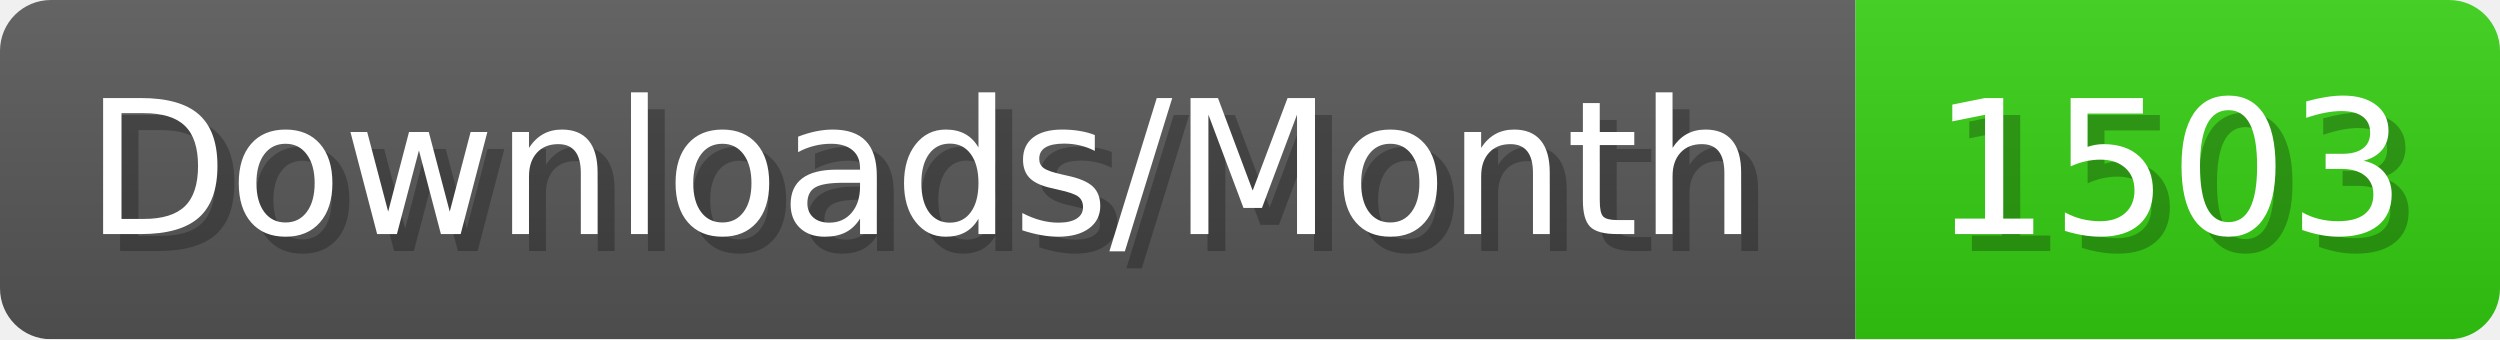
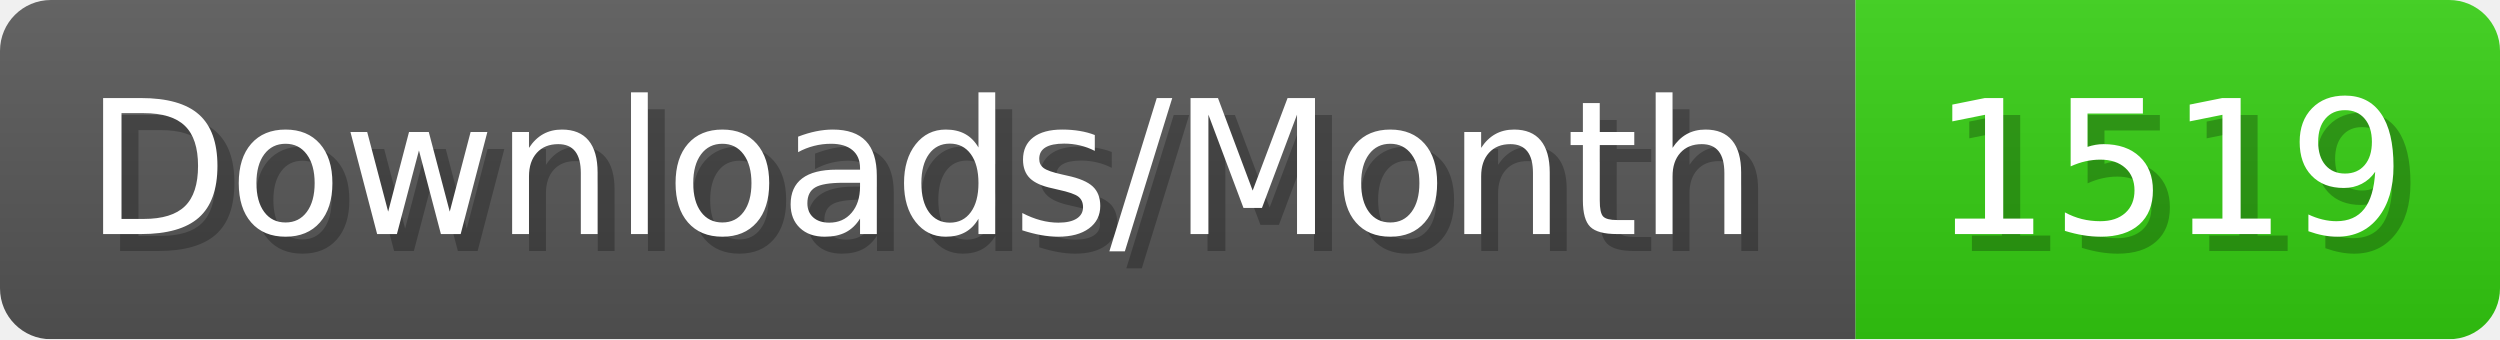
- <svg xmlns="http://www.w3.org/2000/svg" width="147.4" height="20" viewBox="0 0 1474 200" role="img" aria-label="Downloads/Month: 1503">
+ <svg xmlns="http://www.w3.org/2000/svg" width="147.4" height="20" viewBox="0 0 1474 200" role="img" aria-label="Downloads/Month: 1519">
  <linearGradient id="YlXUI" x2="0" y2="100%">
    <stop offset="0" stop-opacity=".1" stop-color="#EEE" />
    <stop offset="1" stop-opacity=".1" />
  </linearGradient>
  <mask id="JHhop">
    <rect width="1474" height="200" rx="30" fill="#FFF" />
  </mask>
  <g mask="url(#JHhop)">
    <rect width="1094" height="200" fill="#555" />
    <rect width="380" height="200" fill="#3C1" x="1094" />
    <rect width="1474" height="200" fill="url(#YlXUI)" />
  </g>
  <g aria-hidden="true" fill="#fff" text-anchor="start" font-family="Verdana,DejaVu Sans,sans-serif" font-size="110">
    <text x="60" y="148" textLength="994" fill="#000" opacity="0.25">Downloads/Month</text>
    <text x="50" y="138" textLength="994">Downloads/Month</text>
-     <text x="1149" y="148" textLength="280" fill="#000" opacity="0.25">1503</text>
-     <text x="1139" y="138" textLength="280">1503</text>
+     <text x="1149" y="148" textLength="280" fill="#000" opacity="0.25">1519</text>
+     <text x="1139" y="138" textLength="280">1519</text>
  </g>
</svg>
